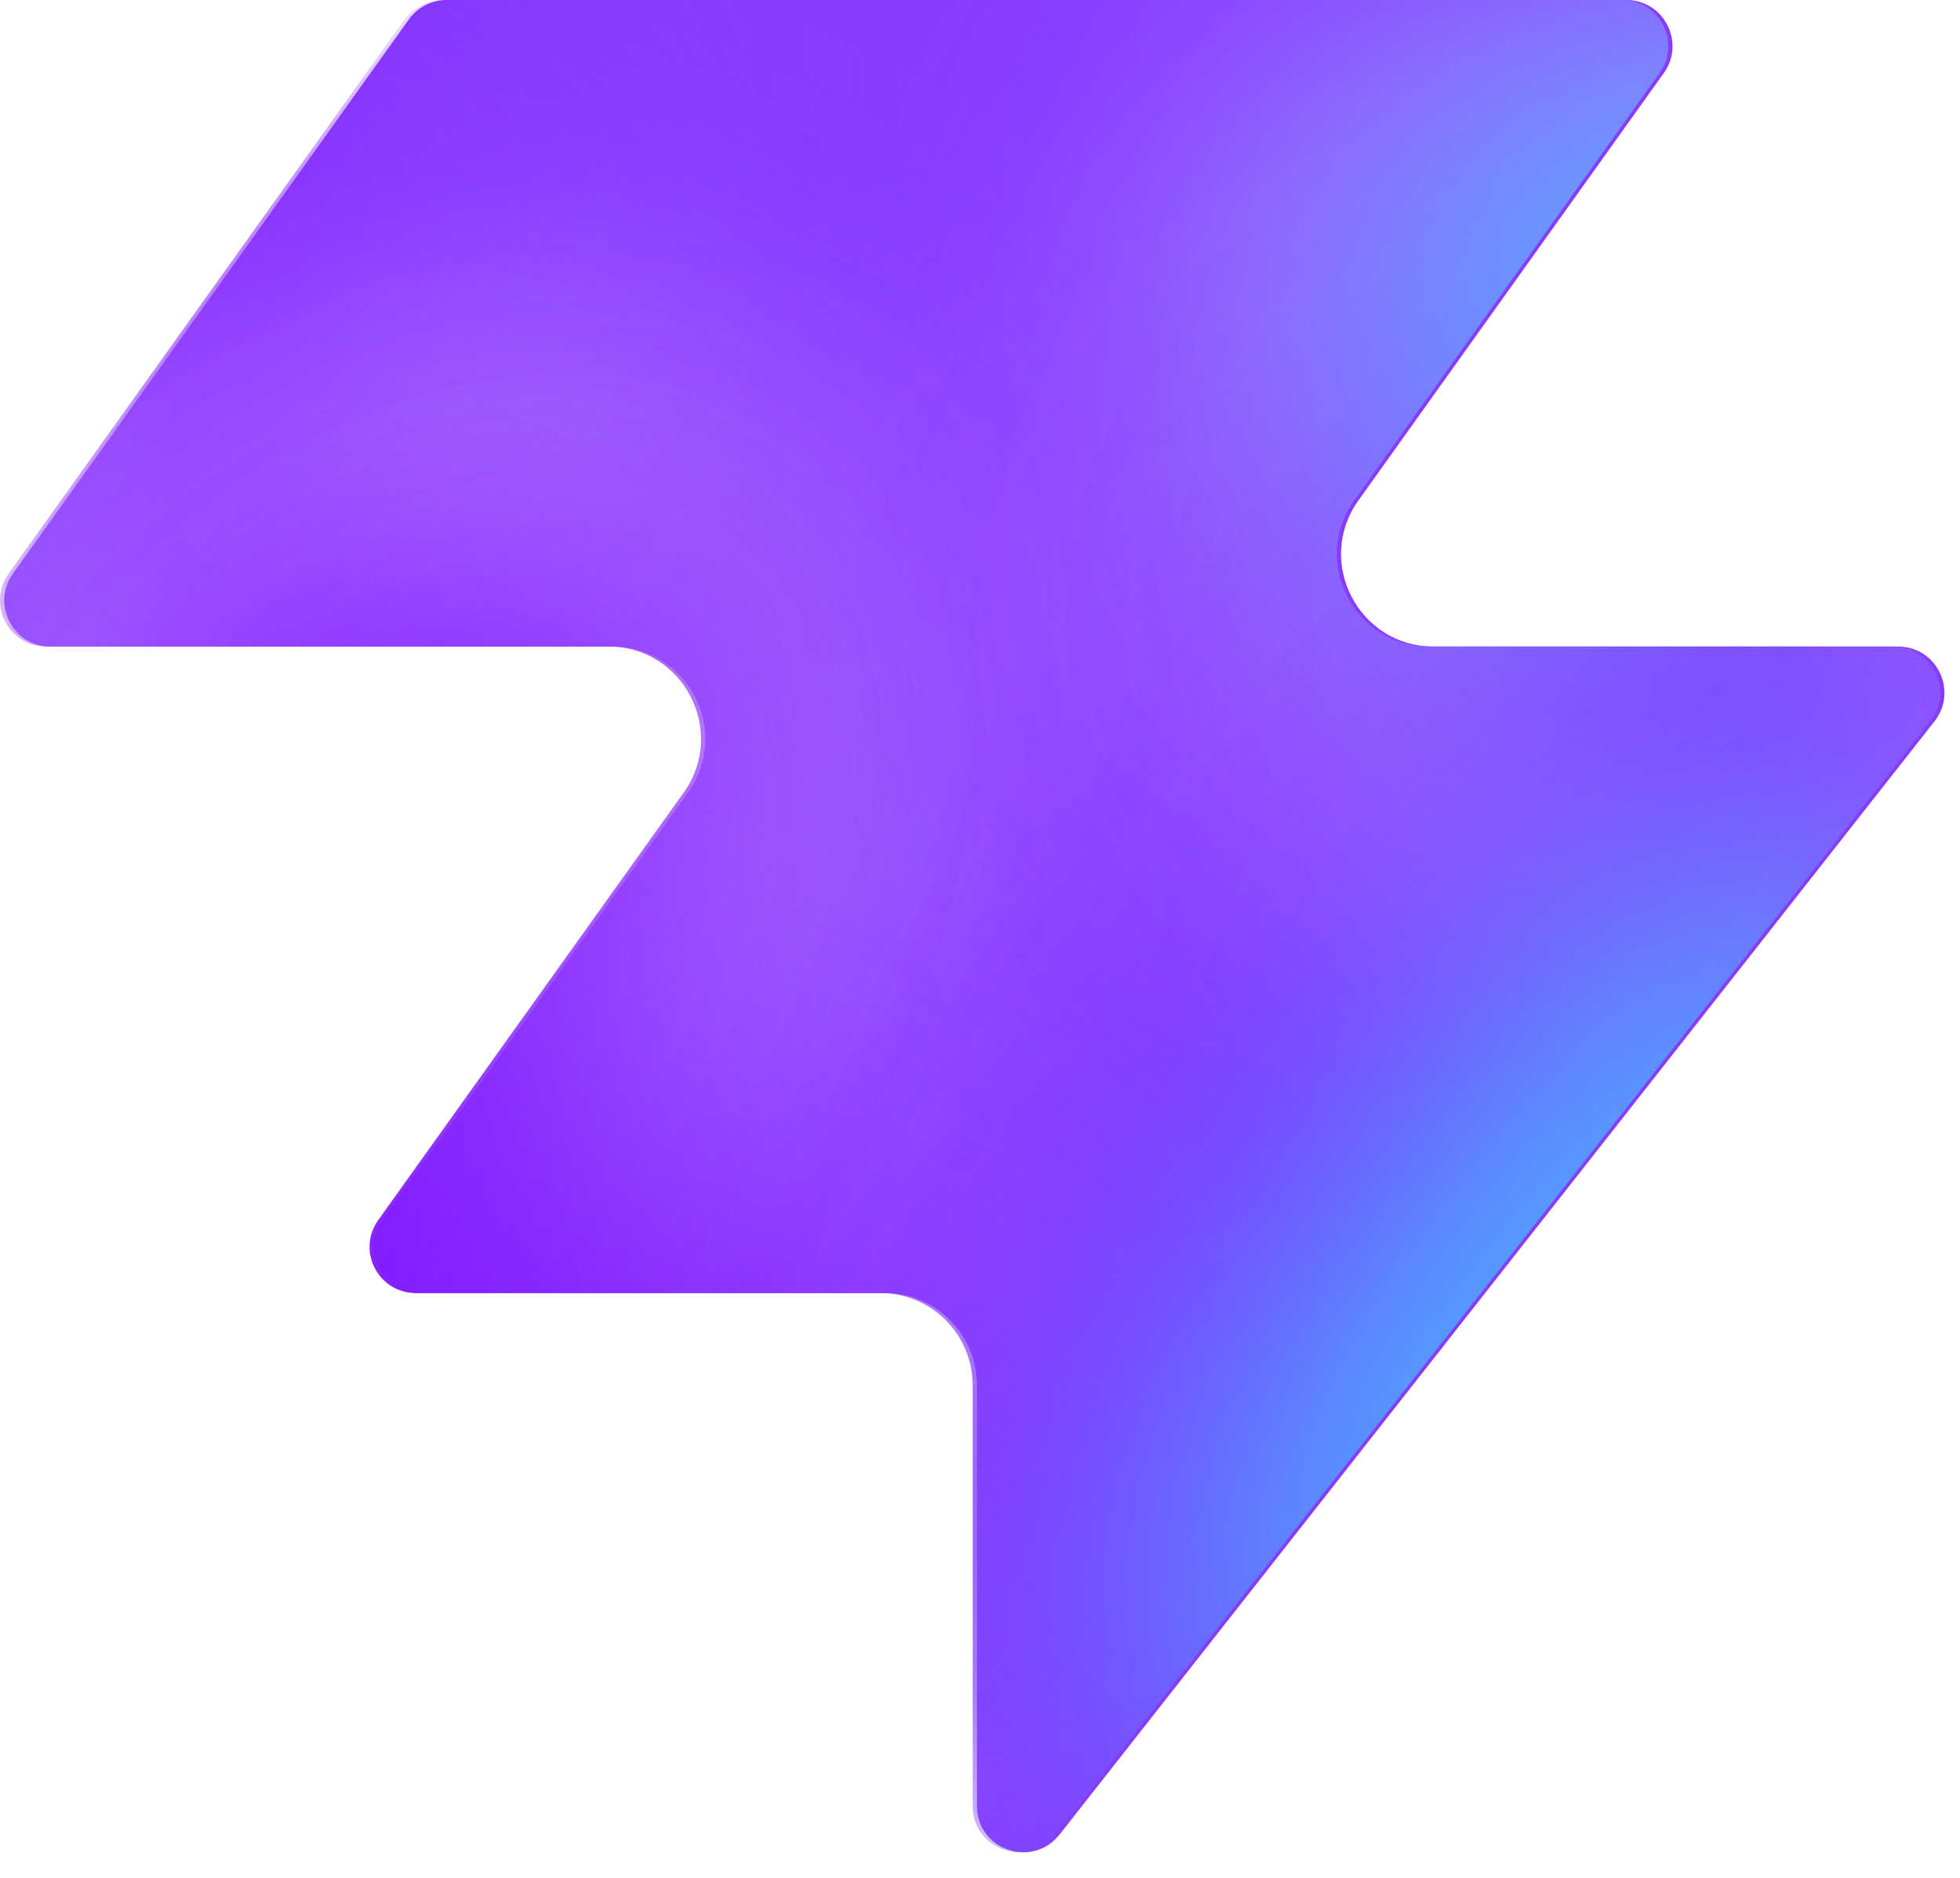
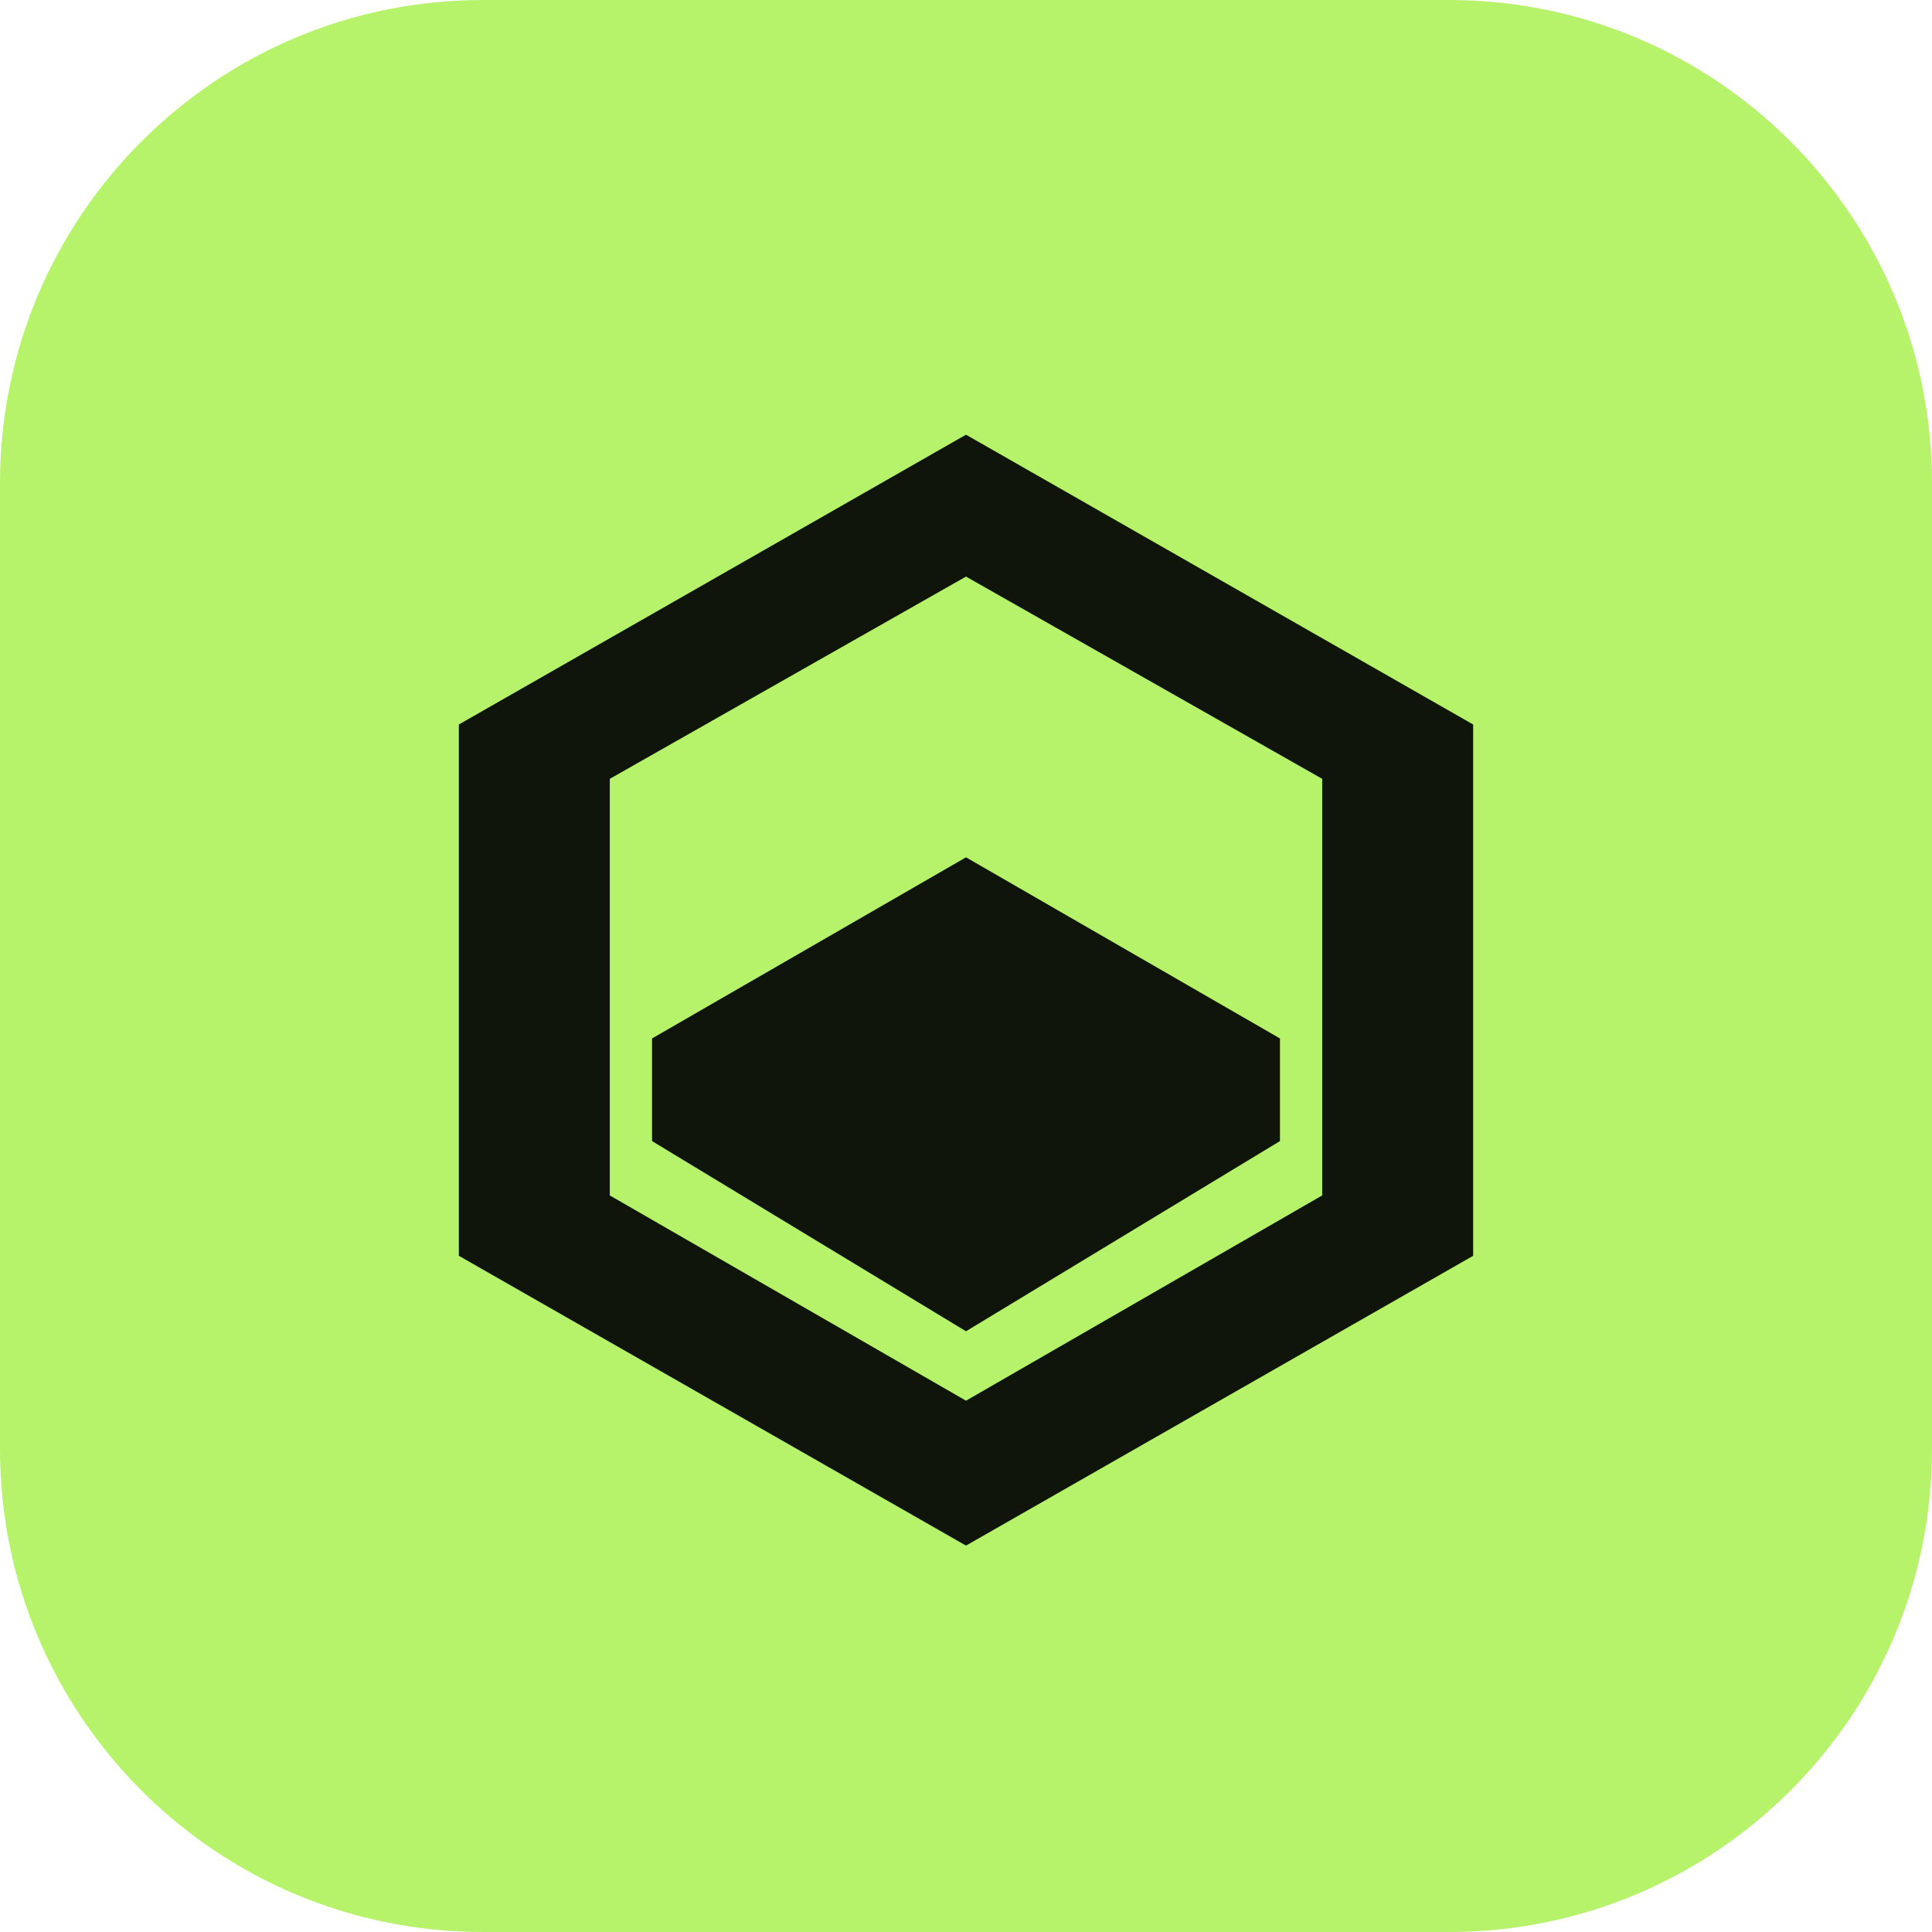
- <svg xmlns="http://www.w3.org/2000/svg" width="48" height="46" fill="none" viewBox="0 0 48 46">
-   <path fill="#863bff" d="M25.946 44.938c-.664.845-2.021.375-2.021-.698V33.937a2.26 2.26 0 0 0-2.262-2.262H10.287c-.92 0-1.456-1.04-.92-1.788l7.48-10.471c1.07-1.497 0-3.578-1.842-3.578H1.237c-.92 0-1.456-1.04-.92-1.788L10.013.474c.214-.297.556-.474.92-.474h28.894c.92 0 1.456 1.04.92 1.788l-7.48 10.471c-1.07 1.498 0 3.579 1.842 3.579h11.377c.943 0 1.473 1.088.89 1.83L25.947 44.94z" style="fill:#863bff;fill:color(display-p3 .525 .23 1);fill-opacity:1" />
-   <mask id="a" width="48" height="46" x="0" y="0" maskUnits="userSpaceOnUse" style="mask-type:alpha">
-     <path fill="#000" d="M25.842 44.938c-.664.844-2.021.375-2.021-.698V33.937a2.26 2.26 0 0 0-2.262-2.262H10.183c-.92 0-1.456-1.04-.92-1.788l7.48-10.471c1.07-1.498 0-3.579-1.842-3.579H1.133c-.92 0-1.456-1.04-.92-1.787L9.91.473c.214-.297.556-.474.92-.474h28.894c.92 0 1.456 1.04.92 1.788l-7.48 10.471c-1.07 1.498 0 3.578 1.842 3.578h11.377c.943 0 1.473 1.088.89 1.832L25.843 44.94z" style="fill:#000;fill-opacity:1" />
-   </mask>
-   <g mask="url(#a)">
-     <g filter="url(#b)">
-       <ellipse cx="5.508" cy="14.704" fill="#ede6ff" rx="5.508" ry="14.704" style="fill:#ede6ff;fill:color(display-p3 .927 .903 1);fill-opacity:1" transform="matrix(.00324 1 1 -.00324 -4.47 31.516)" />
-     </g>
-     <g filter="url(#c)">
-       <ellipse cx="10.399" cy="29.851" fill="#ede6ff" rx="10.399" ry="29.851" style="fill:#ede6ff;fill:color(display-p3 .927 .903 1);fill-opacity:1" transform="matrix(.00324 1 1 -.00324 -39.328 7.883)" />
-     </g>
-     <g filter="url(#d)">
-       <ellipse cx="5.508" cy="30.487" fill="#7e14ff" rx="5.508" ry="30.487" style="fill:#7e14ff;fill:color(display-p3 .492 .077 1);fill-opacity:1" transform="rotate(89.814 -25.913 -14.639)scale(1 -1)" />
-     </g>
-     <g filter="url(#e)">
-       <ellipse cx="5.508" cy="30.599" fill="#7e14ff" rx="5.508" ry="30.599" style="fill:#7e14ff;fill:color(display-p3 .492 .077 1);fill-opacity:1" transform="rotate(89.814 -32.644 -3.334)scale(1 -1)" />
-     </g>
-     <g filter="url(#f)">
-       <ellipse cx="5.508" cy="30.599" fill="#7e14ff" rx="5.508" ry="30.599" style="fill:#7e14ff;fill:color(display-p3 .492 .077 1);fill-opacity:1" transform="matrix(.00324 1 1 -.00324 -34.34 30.47)" />
-     </g>
-     <g filter="url(#g)">
-       <ellipse cx="14.072" cy="22.078" fill="#ede6ff" rx="14.072" ry="22.078" style="fill:#ede6ff;fill:color(display-p3 .927 .903 1);fill-opacity:1" transform="rotate(93.35 24.506 48.493)scale(-1 1)" />
-     </g>
-     <g filter="url(#h)">
-       <ellipse cx="3.47" cy="21.501" fill="#7e14ff" rx="3.47" ry="21.501" style="fill:#7e14ff;fill:color(display-p3 .492 .077 1);fill-opacity:1" transform="rotate(89.009 28.708 47.59)scale(-1 1)" />
-     </g>
-     <g filter="url(#i)">
-       <ellipse cx="3.47" cy="21.501" fill="#7e14ff" rx="3.47" ry="21.501" style="fill:#7e14ff;fill:color(display-p3 .492 .077 1);fill-opacity:1" transform="rotate(89.009 28.708 47.59)scale(-1 1)" />
-     </g>
-     <g filter="url(#j)">
-       <ellipse cx=".387" cy="8.972" fill="#7e14ff" rx="4.407" ry="29.108" style="fill:#7e14ff;fill:color(display-p3 .492 .077 1);fill-opacity:1" transform="rotate(39.51 .387 8.972)" />
-     </g>
-     <g filter="url(#k)">
-       <ellipse cx="47.523" cy="-6.092" fill="#7e14ff" rx="4.407" ry="29.108" style="fill:#7e14ff;fill:color(display-p3 .492 .077 1);fill-opacity:1" transform="rotate(37.892 47.523 -6.092)" />
-     </g>
-     <g filter="url(#l)">
-       <ellipse cx="41.412" cy="6.333" fill="#47bfff" rx="5.971" ry="9.665" style="fill:#47bfff;fill:color(display-p3 .28 .748 1);fill-opacity:1" transform="rotate(37.892 41.412 6.333)" />
-     </g>
-     <g filter="url(#m)">
-       <ellipse cx="-1.879" cy="38.332" fill="#7e14ff" rx="4.407" ry="29.108" style="fill:#7e14ff;fill:color(display-p3 .492 .077 1);fill-opacity:1" transform="rotate(37.892 -1.88 38.332)" />
-     </g>
-     <g filter="url(#n)">
-       <ellipse cx="-1.879" cy="38.332" fill="#7e14ff" rx="4.407" ry="29.108" style="fill:#7e14ff;fill:color(display-p3 .492 .077 1);fill-opacity:1" transform="rotate(37.892 -1.88 38.332)" />
-     </g>
-     <g filter="url(#o)">
-       <ellipse cx="35.651" cy="29.907" fill="#7e14ff" rx="4.407" ry="29.108" style="fill:#7e14ff;fill:color(display-p3 .492 .077 1);fill-opacity:1" transform="rotate(37.892 35.651 29.907)" />
-     </g>
-     <g filter="url(#p)">
-       <ellipse cx="38.418" cy="32.4" fill="#47bfff" rx="5.971" ry="15.297" style="fill:#47bfff;fill:color(display-p3 .28 .748 1);fill-opacity:1" transform="rotate(37.892 38.418 32.4)" />
-     </g>
-   </g>
-   <defs>
-     <filter id="b" width="60.045" height="41.654" x="-19.77" y="16.149" color-interpolation-filters="sRGB" filterUnits="userSpaceOnUse">
-       <feFlood flood-opacity="0" result="BackgroundImageFix" />
-       <feBlend in="SourceGraphic" in2="BackgroundImageFix" result="shape" />
-       <feGaussianBlur result="effect1_foregroundBlur_2002_17158" stdDeviation="7.659" />
-     </filter>
-     <filter id="c" width="90.34" height="51.437" x="-54.613" y="-7.533" color-interpolation-filters="sRGB" filterUnits="userSpaceOnUse">
-       <feFlood flood-opacity="0" result="BackgroundImageFix" />
-       <feBlend in="SourceGraphic" in2="BackgroundImageFix" result="shape" />
-       <feGaussianBlur result="effect1_foregroundBlur_2002_17158" stdDeviation="7.659" />
-     </filter>
-     <filter id="d" width="79.355" height="29.4" x="-49.64" y="2.03" color-interpolation-filters="sRGB" filterUnits="userSpaceOnUse">
-       <feFlood flood-opacity="0" result="BackgroundImageFix" />
-       <feBlend in="SourceGraphic" in2="BackgroundImageFix" result="shape" />
-       <feGaussianBlur result="effect1_foregroundBlur_2002_17158" stdDeviation="4.596" />
-     </filter>
-     <filter id="e" width="79.579" height="29.4" x="-45.045" y="20.029" color-interpolation-filters="sRGB" filterUnits="userSpaceOnUse">
-       <feFlood flood-opacity="0" result="BackgroundImageFix" />
-       <feBlend in="SourceGraphic" in2="BackgroundImageFix" result="shape" />
-       <feGaussianBlur result="effect1_foregroundBlur_2002_17158" stdDeviation="4.596" />
-     </filter>
-     <filter id="f" width="79.579" height="29.4" x="-43.513" y="21.178" color-interpolation-filters="sRGB" filterUnits="userSpaceOnUse">
-       <feFlood flood-opacity="0" result="BackgroundImageFix" />
-       <feBlend in="SourceGraphic" in2="BackgroundImageFix" result="shape" />
-       <feGaussianBlur result="effect1_foregroundBlur_2002_17158" stdDeviation="4.596" />
-     </filter>
-     <filter id="g" width="74.749" height="58.852" x="15.756" y="-17.901" color-interpolation-filters="sRGB" filterUnits="userSpaceOnUse">
-       <feFlood flood-opacity="0" result="BackgroundImageFix" />
-       <feBlend in="SourceGraphic" in2="BackgroundImageFix" result="shape" />
-       <feGaussianBlur result="effect1_foregroundBlur_2002_17158" stdDeviation="7.659" />
-     </filter>
-     <filter id="h" width="61.377" height="25.362" x="23.548" y="2.284" color-interpolation-filters="sRGB" filterUnits="userSpaceOnUse">
-       <feFlood flood-opacity="0" result="BackgroundImageFix" />
-       <feBlend in="SourceGraphic" in2="BackgroundImageFix" result="shape" />
-       <feGaussianBlur result="effect1_foregroundBlur_2002_17158" stdDeviation="4.596" />
-     </filter>
-     <filter id="i" width="61.377" height="25.362" x="23.548" y="2.284" color-interpolation-filters="sRGB" filterUnits="userSpaceOnUse">
-       <feFlood flood-opacity="0" result="BackgroundImageFix" />
-       <feBlend in="SourceGraphic" in2="BackgroundImageFix" result="shape" />
-       <feGaussianBlur result="effect1_foregroundBlur_2002_17158" stdDeviation="4.596" />
-     </filter>
-     <filter id="j" width="56.045" height="63.649" x="-27.636" y="-22.853" color-interpolation-filters="sRGB" filterUnits="userSpaceOnUse">
-       <feFlood flood-opacity="0" result="BackgroundImageFix" />
-       <feBlend in="SourceGraphic" in2="BackgroundImageFix" result="shape" />
-       <feGaussianBlur result="effect1_foregroundBlur_2002_17158" stdDeviation="4.596" />
-     </filter>
-     <filter id="k" width="54.814" height="64.646" x="20.116" y="-38.415" color-interpolation-filters="sRGB" filterUnits="userSpaceOnUse">
-       <feFlood flood-opacity="0" result="BackgroundImageFix" />
-       <feBlend in="SourceGraphic" in2="BackgroundImageFix" result="shape" />
-       <feGaussianBlur result="effect1_foregroundBlur_2002_17158" stdDeviation="4.596" />
-     </filter>
-     <filter id="l" width="33.541" height="35.313" x="24.641" y="-11.323" color-interpolation-filters="sRGB" filterUnits="userSpaceOnUse">
-       <feFlood flood-opacity="0" result="BackgroundImageFix" />
-       <feBlend in="SourceGraphic" in2="BackgroundImageFix" result="shape" />
-       <feGaussianBlur result="effect1_foregroundBlur_2002_17158" stdDeviation="4.596" />
-     </filter>
-     <filter id="m" width="54.814" height="64.646" x="-29.286" y="6.009" color-interpolation-filters="sRGB" filterUnits="userSpaceOnUse">
-       <feFlood flood-opacity="0" result="BackgroundImageFix" />
-       <feBlend in="SourceGraphic" in2="BackgroundImageFix" result="shape" />
-       <feGaussianBlur result="effect1_foregroundBlur_2002_17158" stdDeviation="4.596" />
-     </filter>
-     <filter id="n" width="54.814" height="64.646" x="-29.286" y="6.009" color-interpolation-filters="sRGB" filterUnits="userSpaceOnUse">
-       <feFlood flood-opacity="0" result="BackgroundImageFix" />
-       <feBlend in="SourceGraphic" in2="BackgroundImageFix" result="shape" />
-       <feGaussianBlur result="effect1_foregroundBlur_2002_17158" stdDeviation="4.596" />
-     </filter>
-     <filter id="o" width="54.814" height="64.646" x="8.244" y="-2.416" color-interpolation-filters="sRGB" filterUnits="userSpaceOnUse">
-       <feFlood flood-opacity="0" result="BackgroundImageFix" />
-       <feBlend in="SourceGraphic" in2="BackgroundImageFix" result="shape" />
-       <feGaussianBlur result="effect1_foregroundBlur_2002_17158" stdDeviation="4.596" />
-     </filter>
-     <filter id="p" width="39.409" height="43.623" x="18.713" y="10.588" color-interpolation-filters="sRGB" filterUnits="userSpaceOnUse">
-       <feFlood flood-opacity="0" result="BackgroundImageFix" />
-       <feBlend in="SourceGraphic" in2="BackgroundImageFix" result="shape" />
-       <feGaussianBlur result="effect1_foregroundBlur_2002_17158" stdDeviation="4.596" />
-     </filter>
-   </defs>
+ <svg xmlns="http://www.w3.org/2000/svg" viewBox="0 0 32 32" fill="none">
+   <rect width="32" height="32" rx="8" fill="#b6f36b" />
+   <path fill="#10150c" d="M16 7.2 24.4 12v8.8L16 25.6 7.6 20.8V12L16 7.2zm0 2.35L10.1 12.9v6.9L16 23.2l5.9-3.4v-6.9L16 9.55z" />
+   <path fill="#10150c" d="M16 14.2 21.2 17.2v1.7L16 22.05 10.8 18.9v-1.7L16 14.2z" />
</svg>
